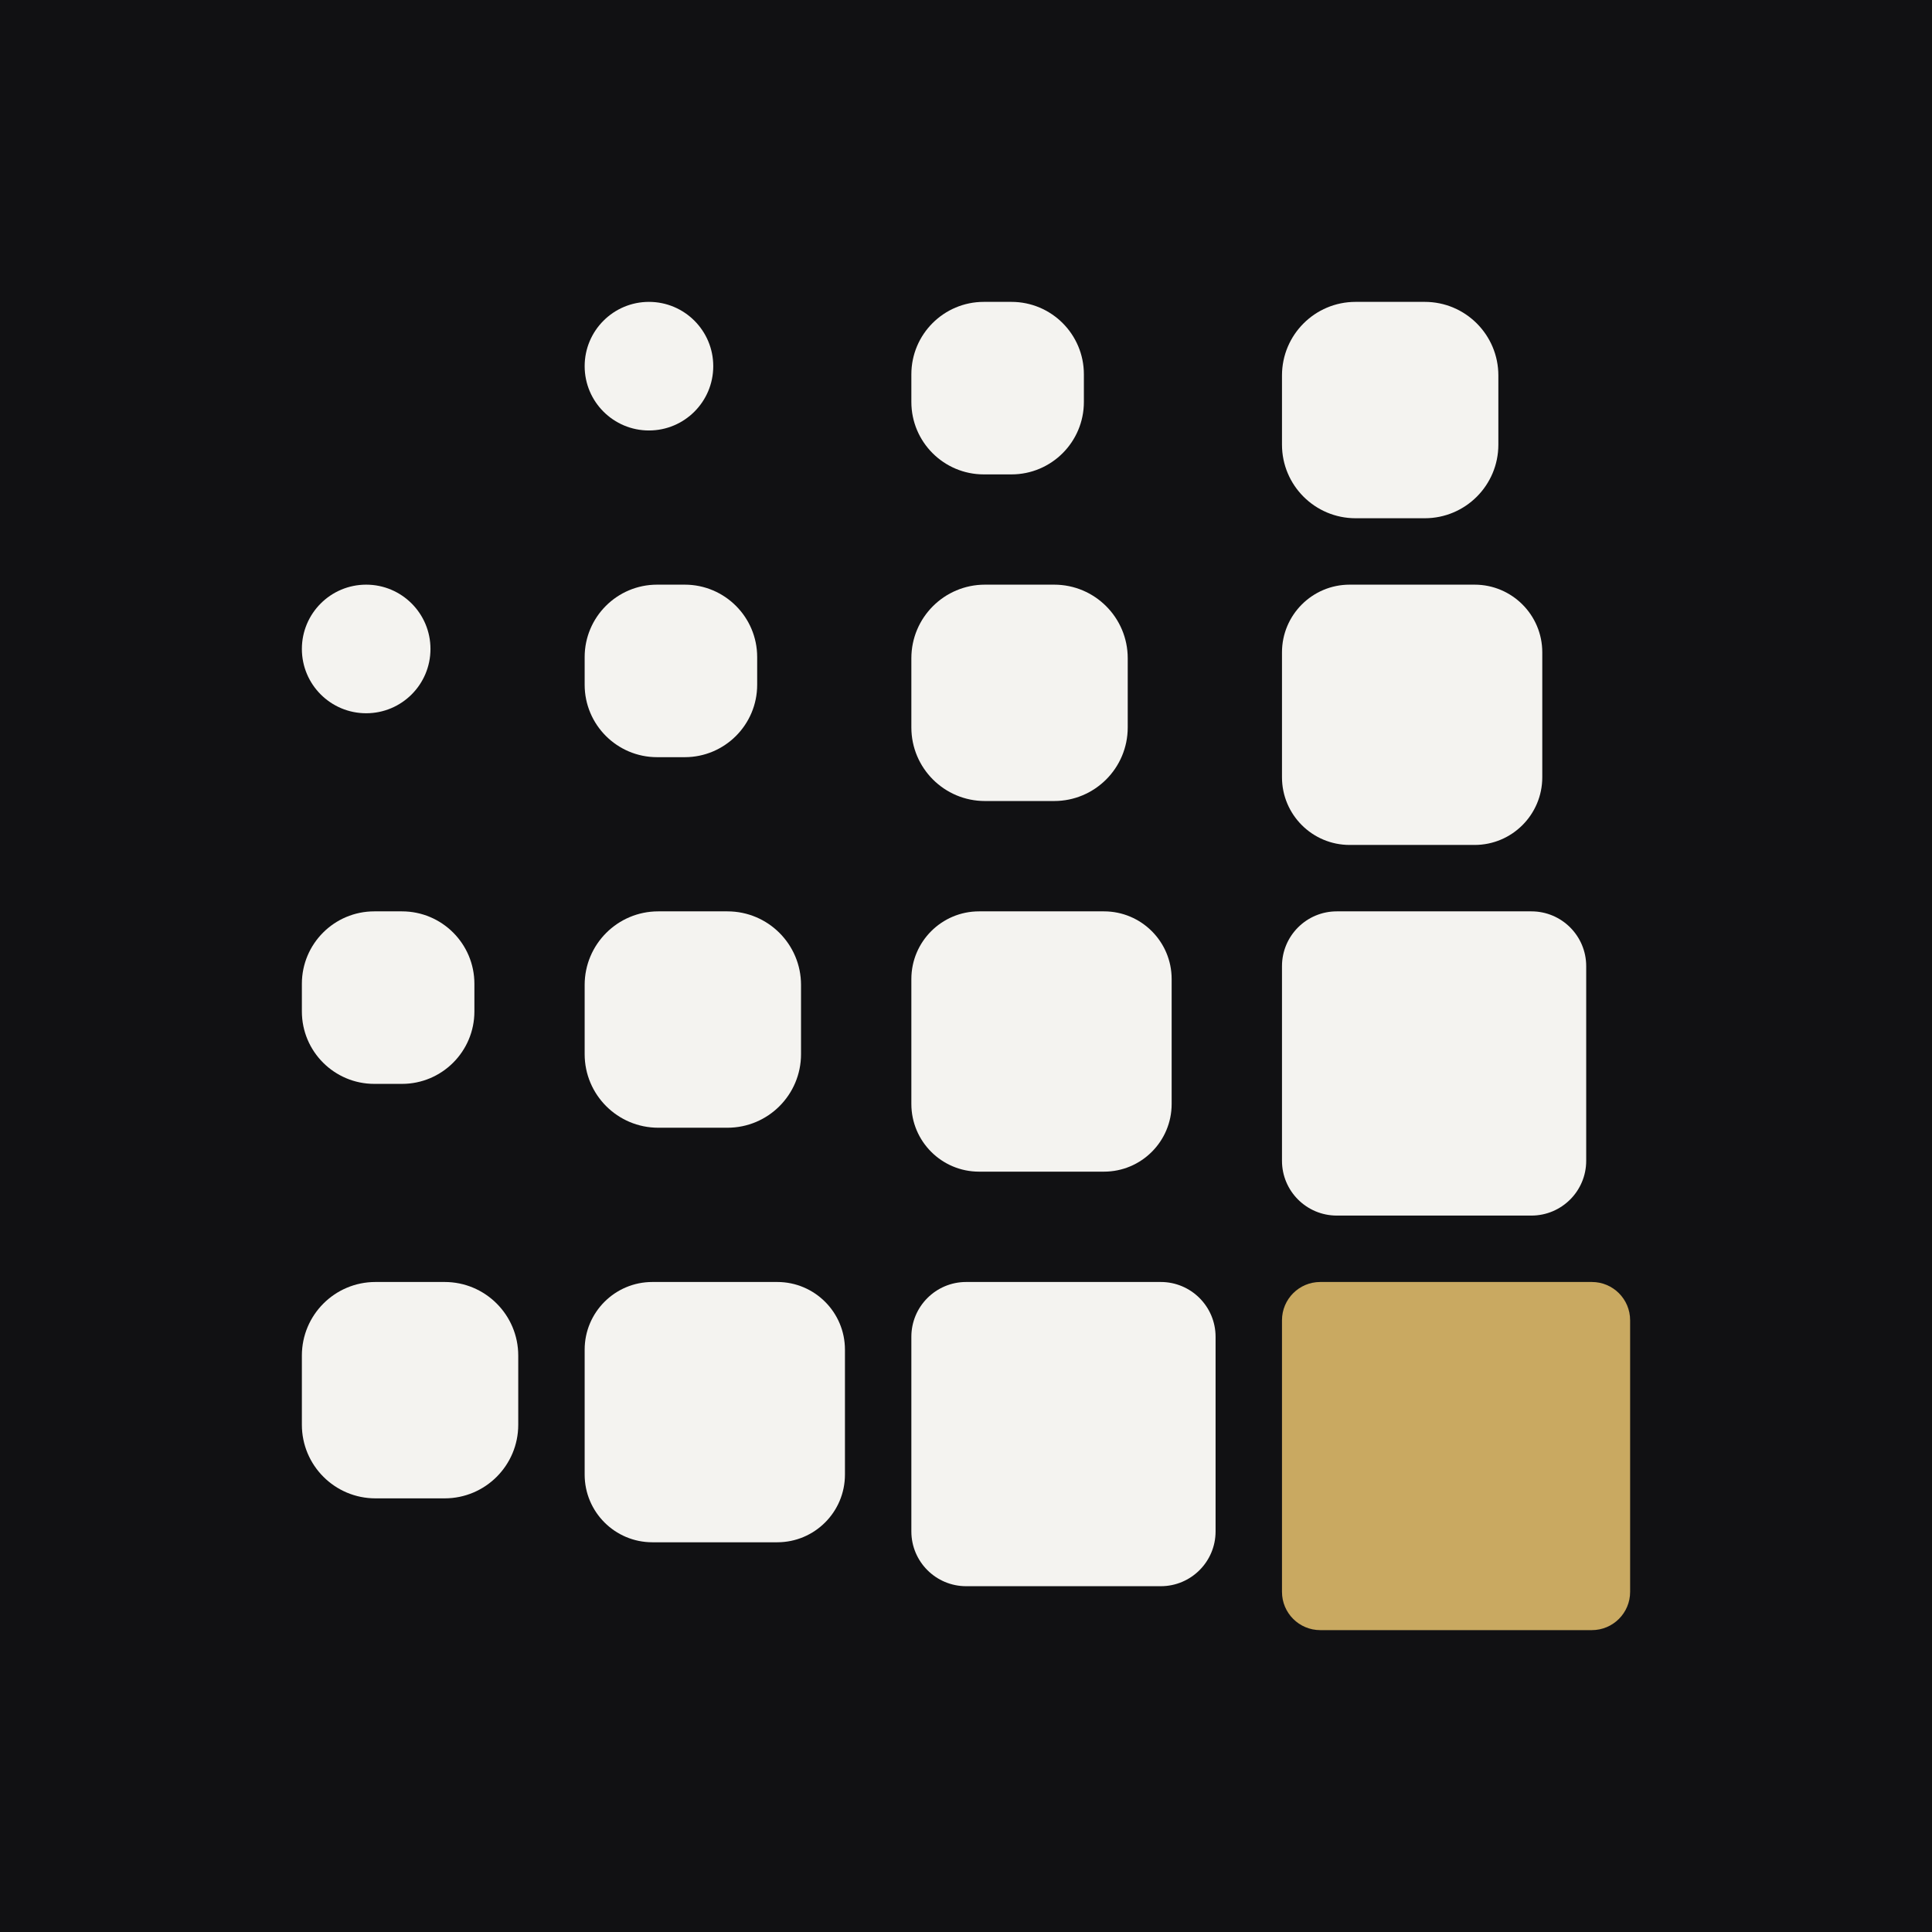
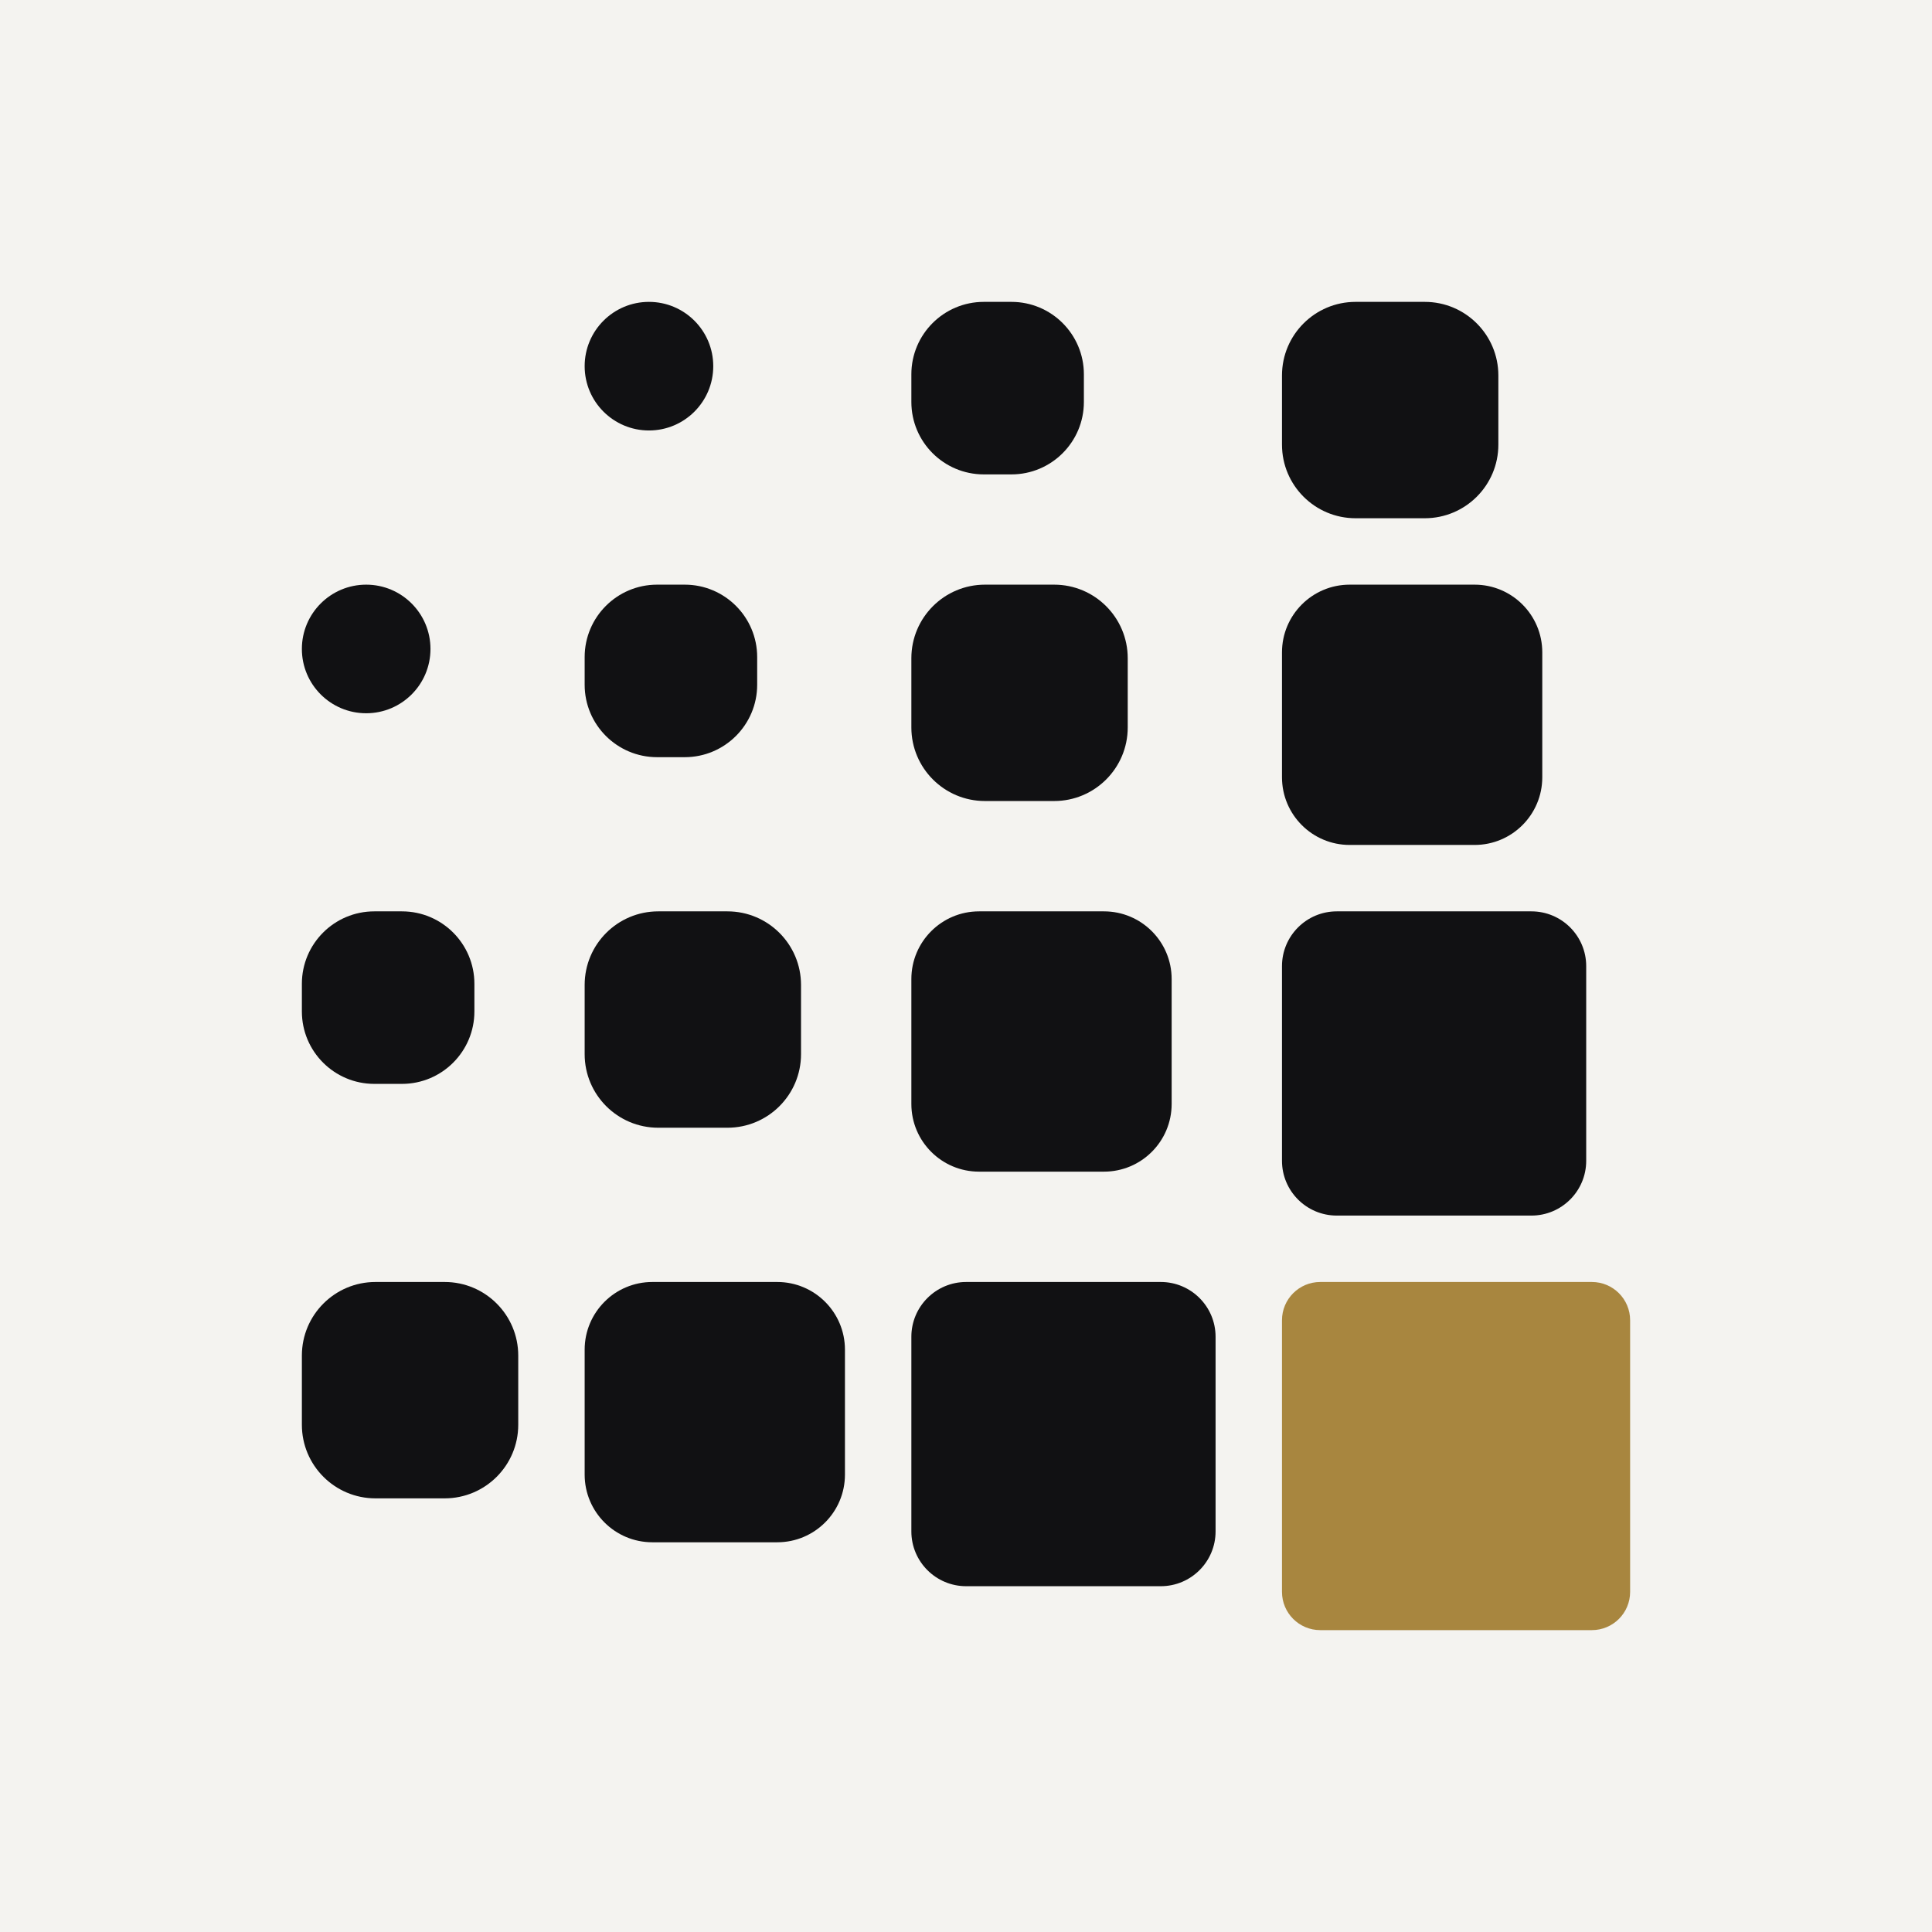
<svg xmlns="http://www.w3.org/2000/svg" viewBox="0 0 256 256">
-   <rect width="256" height="256" fill="#111113" />
-   <rect x="77.47" y="40" width="17.04" height="17.04" rx="8.52" fill="#F4F3F0" />
-   <rect x="120.76" y="40" width="22.86" height="22.86" rx="9.6" fill="#F4F3F0" />
-   <rect x="169.87" y="40" width="28.67" height="28.67" rx="9.75" fill="#F4F3F0" />
-   <rect x="40" y="77.47" width="17.04" height="17.04" rx="8.52" fill="#F4F3F0" />
-   <rect x="77.47" y="77.47" width="22.86" height="22.86" rx="9.6" fill="#F4F3F0" />
-   <rect x="120.76" y="77.47" width="28.67" height="28.67" rx="9.75" fill="#F4F3F0" />
-   <rect x="169.87" y="77.47" width="34.49" height="34.49" rx="8.97" fill="#F4F3F0" />
-   <rect x="40" y="120.76" width="22.86" height="22.86" rx="9.6" fill="#F4F3F0" />
-   <rect x="77.47" y="120.76" width="28.67" height="28.67" rx="9.75" fill="#F4F3F0" />
-   <rect x="120.76" y="120.76" width="34.49" height="34.49" rx="8.97" fill="#F4F3F0" />
-   <rect x="169.87" y="120.76" width="40.31" height="40.31" rx="7.26" fill="#F4F3F0" />
-   <rect x="40" y="169.87" width="28.67" height="28.67" rx="9.75" fill="#F4F3F0" />
-   <rect x="77.47" y="169.87" width="34.49" height="34.49" rx="8.97" fill="#F4F3F0" />
-   <rect x="120.76" y="169.87" width="40.31" height="40.31" rx="7.26" fill="#F4F3F0" />
-   <rect x="169.87" y="169.87" width="46.13" height="46.13" rx="5.07" fill="#C9A961" />
+   <rect width="256" height="256" fill="#F4F3F0" />
+   <rect x="77.47" y="40" width="17.04" height="17.04" rx="8.52" fill="#111113" />
+   <rect x="120.76" y="40" width="22.86" height="22.86" rx="9.6" fill="#111113" />
+   <rect x="169.87" y="40" width="28.67" height="28.67" rx="9.75" fill="#111113" />
+   <rect x="40" y="77.47" width="17.04" height="17.04" rx="8.52" fill="#111113" />
+   <rect x="77.47" y="77.47" width="22.86" height="22.86" rx="9.6" fill="#111113" />
+   <rect x="120.76" y="77.47" width="28.67" height="28.67" rx="9.75" fill="#111113" />
+   <rect x="169.87" y="77.47" width="34.49" height="34.49" rx="8.97" fill="#111113" />
+   <rect x="40" y="120.76" width="22.86" height="22.86" rx="9.6" fill="#111113" />
+   <rect x="77.47" y="120.76" width="28.67" height="28.67" rx="9.75" fill="#111113" />
+   <rect x="120.76" y="120.76" width="34.49" height="34.49" rx="8.97" fill="#111113" />
+   <rect x="169.87" y="120.76" width="40.31" height="40.31" rx="7.26" fill="#111113" />
+   <rect x="40" y="169.87" width="28.67" height="28.67" rx="9.75" fill="#111113" />
+   <rect x="77.47" y="169.87" width="34.49" height="34.49" rx="8.97" fill="#111113" />
+   <rect x="120.76" y="169.87" width="40.31" height="40.31" rx="7.26" fill="#111113" />
+   <rect x="169.87" y="169.87" width="46.13" height="46.13" rx="5.07" fill="#A8863F" />
</svg>
